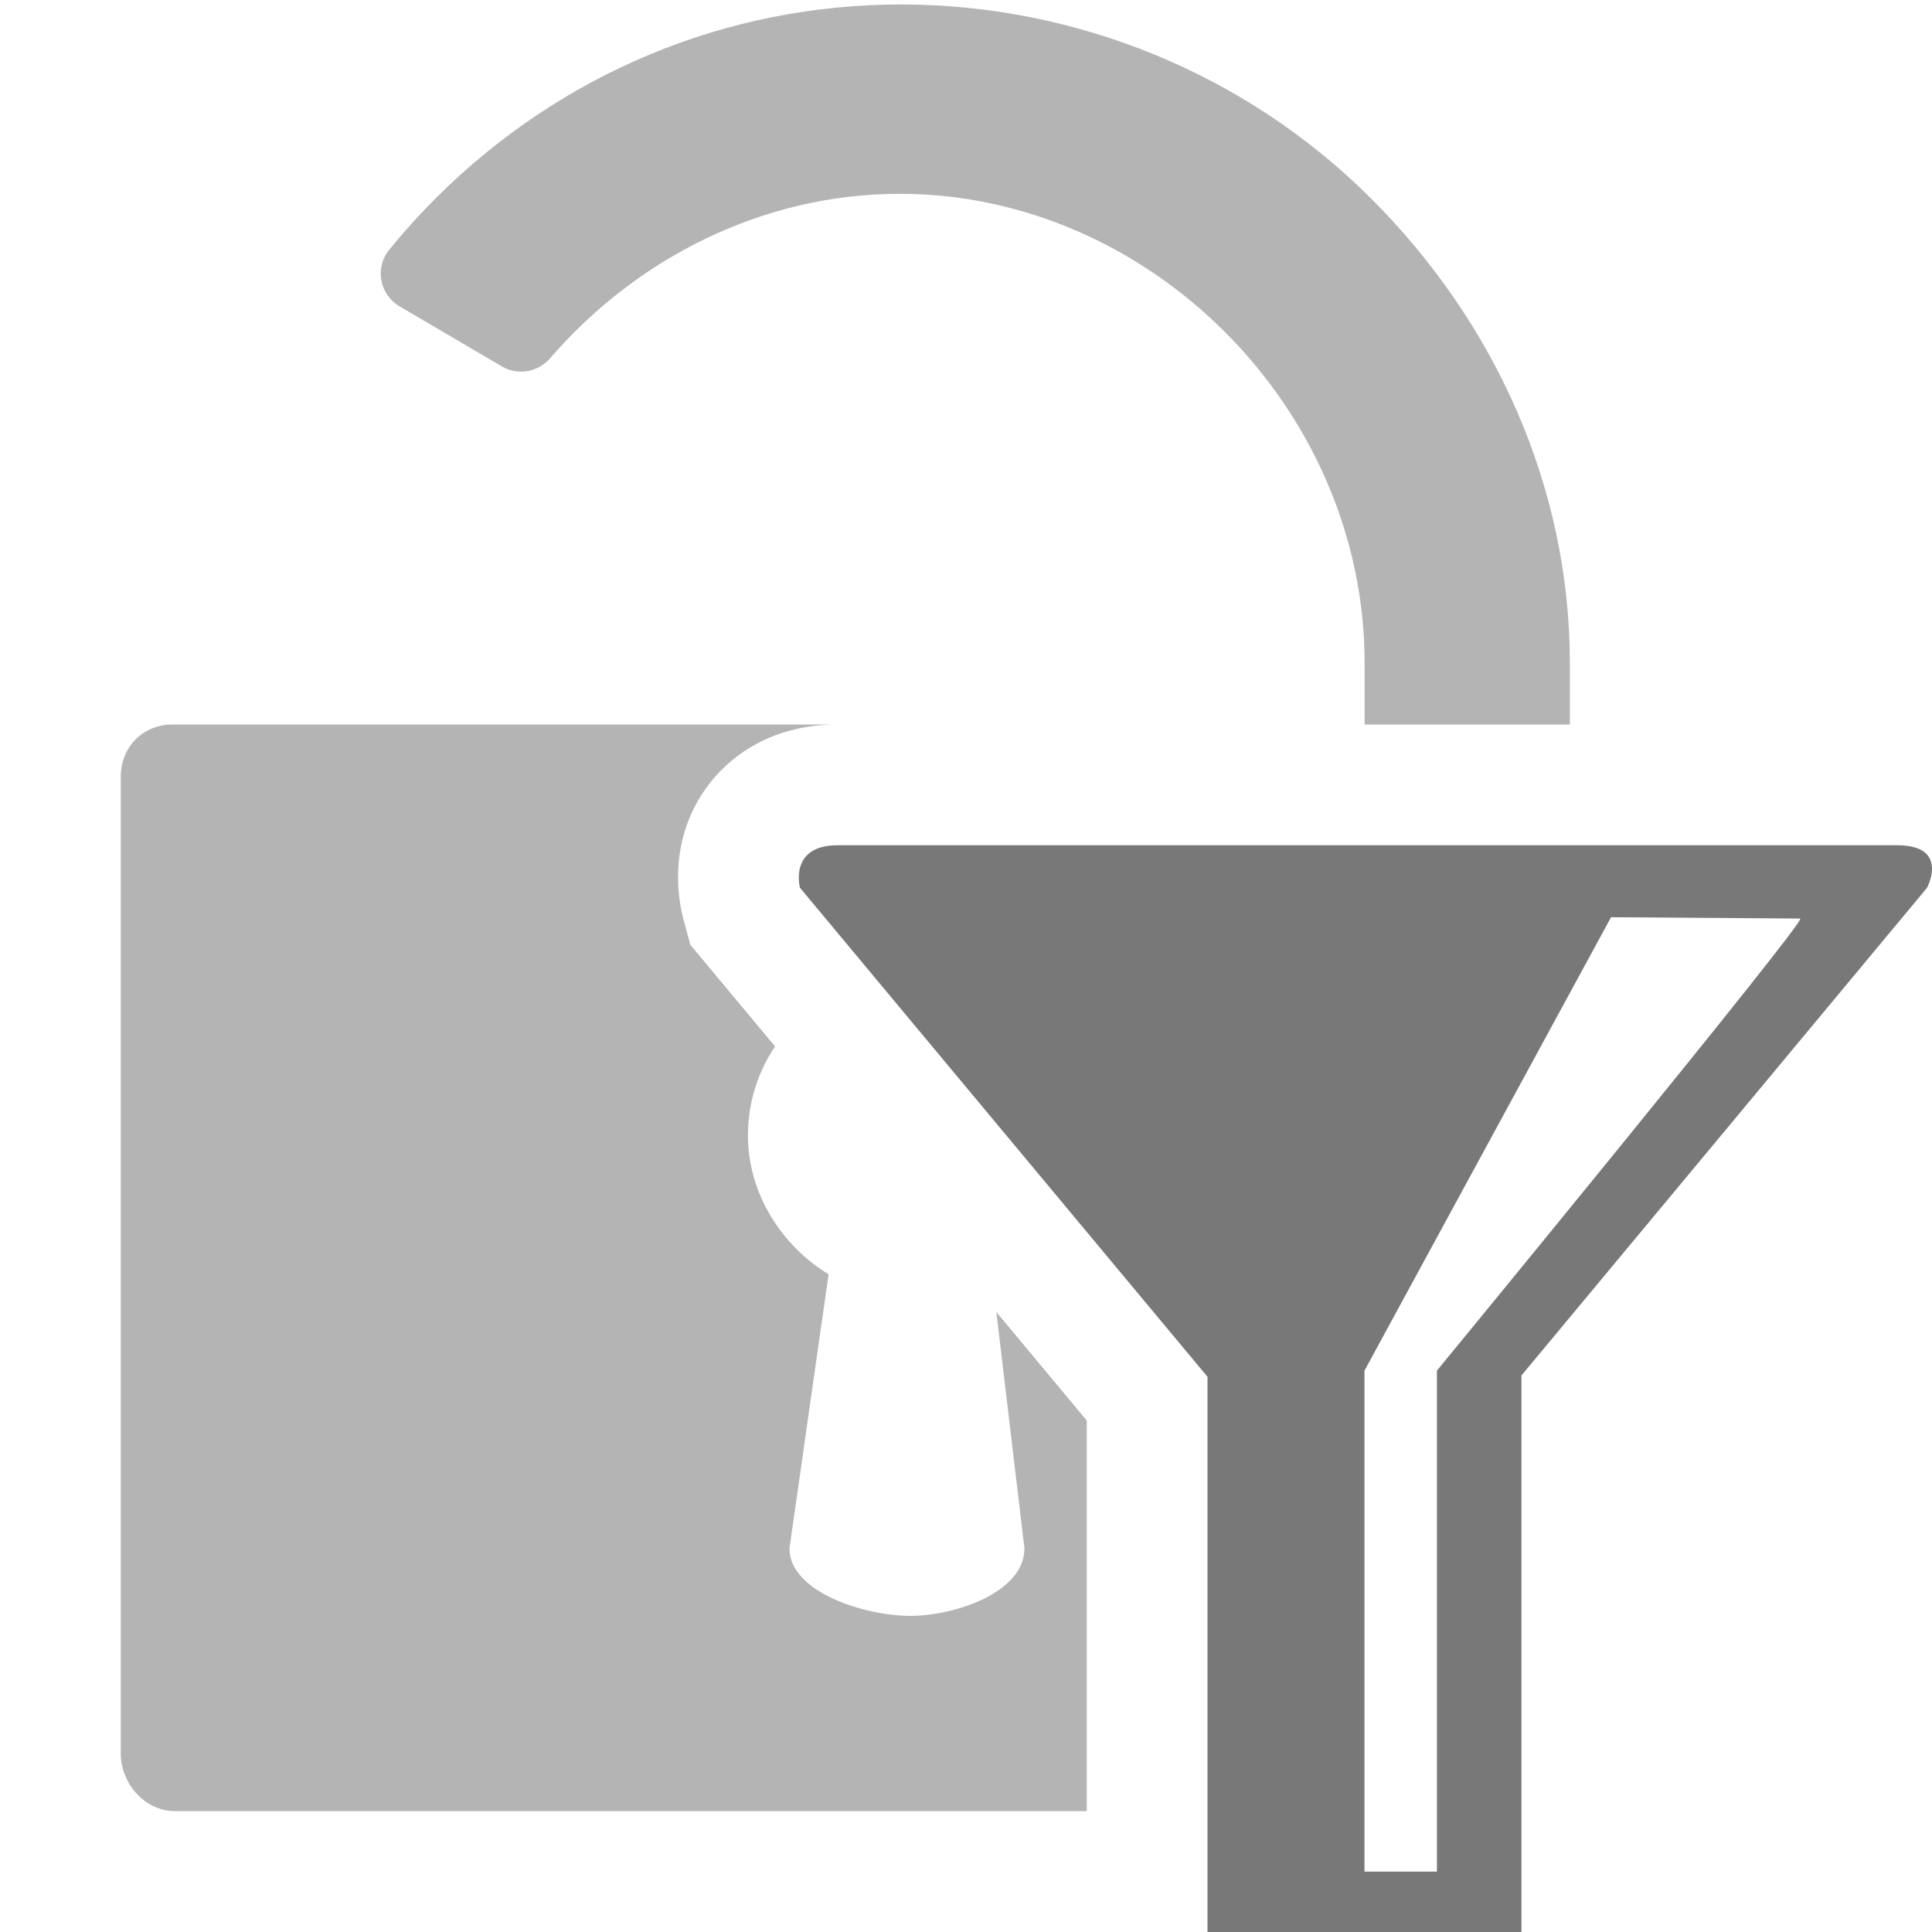
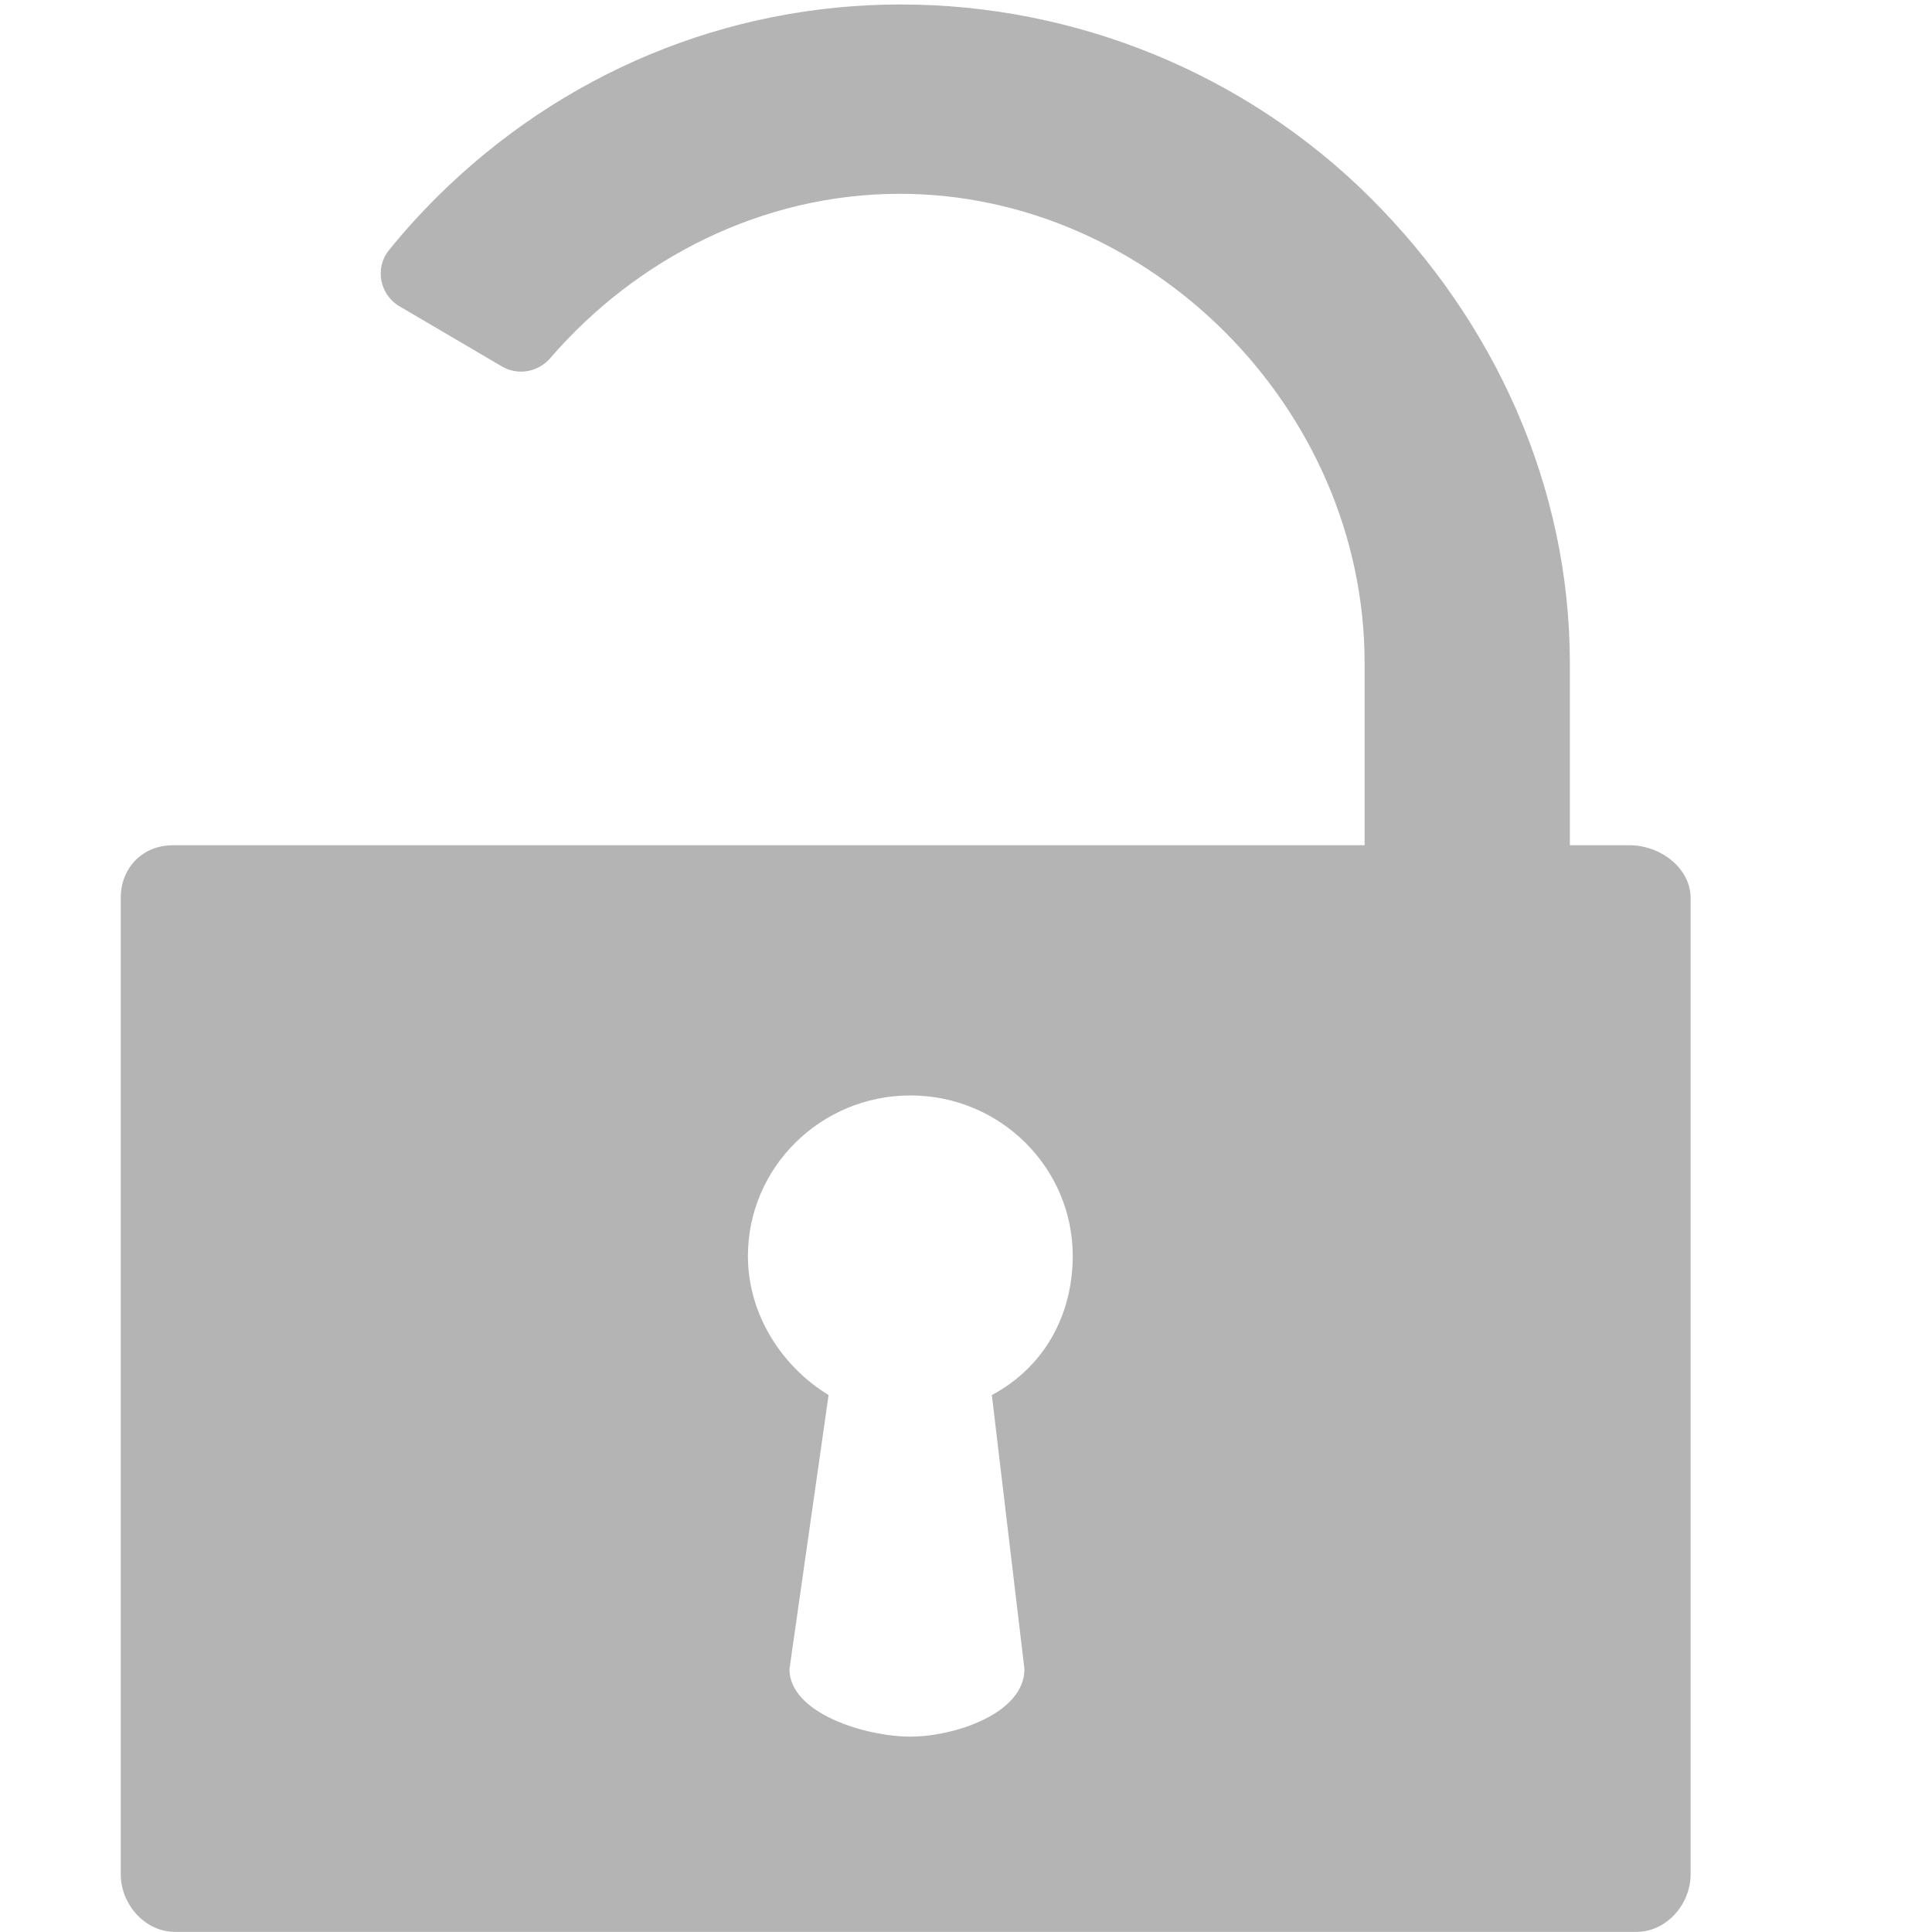
<svg xmlns="http://www.w3.org/2000/svg" version="1.1" id="Layer_1" x="0px" y="0px" width="16px" height="16px" viewBox="0 0 16 16" enable-background="new 0 0 16 16" xml:space="preserve">
-   <g id="main">
-     <clipPath id="clip_mask">
-       <path d="M9,11.764L5.717,7.824l-0.057,-0.211c-0.04,-0.146,-0.141,-0.658,0.211,-1.118C6.013,6.31,6.34,6,6.937,6h8.774c0.105,0,0.201,0.01,0.289,0.027V0H0v16h9V11.764z" fill-rule="evenodd" />
-     </clipPath>
-     <g id="icon" clip-path="url(#clip_mask)">
-       <path d="M11.346,1.635C10.31,0.605,8.903,0.037,7.46,0.037c-1.443,0,-2.809,0.568,-3.845,1.598c-0.14,0.14,-0.272,0.286,-0.394,0.437c-0.12,0.148,-0.076,0.369,0.088,0.465l0.848,0.498c0.132,0.077,0.299,0.047,0.399,-0.068c0.715,-0.829,1.761,-1.362,2.895,-1.362c2.071,0,3.85,1.779,3.85,3.885V6.7h1.7V5.49C13,4.039,12.386,2.67,11.346,1.635z" fill="#B4B4B4" />
-       <path d="M13.497,6H1.431C1.183,6,1,6.185,1,6.436v8.085c0,0.251,0.201,0.478,0.449,0.478h12.103c0.248,0,0.449,-0.227,0.449,-0.478V6.436C14,6.185,13.745,6,13.497,6zM8.214,10.553l0.27,2.27c0,0.366,-0.577,0.559,-0.946,0.559c-0.369,0,-1,-0.193,-1,-0.559l0.324,-2.27c-0.379,-0.23,-0.668,-0.659,-0.668,-1.151c0,-0.735,0.604,-1.33,1.346,-1.33c0.742,0,1.344,0.596,1.344,1.33C8.883,9.894,8.646,10.323,8.214,10.553z" fill="#B4B4B4" />
-     </g>
-     <g id="overlay">
-       <path d="M15.711,7c-1.252,0,-7.548,0,-8.774,0c-0.407,0,-0.312,0.352,-0.312,0.352L10,11.402V16h2.6v-4.609l3.359,-4.039C15.959,7.352,16.149,7,15.711,7zM11.9,11.351V15.5h-0.6v-4.149l2.042,-3.755c0,0,1.537,0.011,1.567,0.011C14.977,7.606,11.9,11.351,11.9,11.351z" fill-rule="evenodd" fill="#787878" />
-     </g>
+   <g id="icon">
+     <path d="M11.346,1.635C10.31,0.605,8.903,0.037,7.46,0.037c-1.443,0,-2.809,0.568,-3.845,1.598c-0.14,0.14,-0.272,0.286,-0.394,0.437c-0.12,0.148,-0.076,0.369,0.088,0.465l0.848,0.498c0.132,0.077,0.299,0.047,0.399,-0.068c0.715,-0.829,1.761,-1.362,2.895,-1.362c2.071,0,3.85,1.779,3.85,3.885V7.7h1.7V5.49C13,4.039,12.386,2.67,11.346,1.635z" fill="#B4B4B4" />
+     <path d="M13.497,7H1.431C1.183,7,1,7.185,1,7.436v8.085c0,0.251,0.201,0.478,0.449,0.478h12.103c0.248,0,0.449,-0.227,0.449,-0.478V7.436C14,7.185,13.745,7,13.497,7zM8.214,11.553l0.27,2.27c0,0.366,-0.577,0.559,-0.946,0.559c-0.369,0,-1,-0.193,-1,-0.559l0.324,-2.27c-0.379,-0.23,-0.668,-0.659,-0.668,-1.151c0,-0.735,0.604,-1.33,1.346,-1.33c0.742,0,1.344,0.596,1.344,1.33C8.883,10.894,8.646,11.323,8.214,11.553z" fill="#B4B4B4" />
  </g>
</svg>
